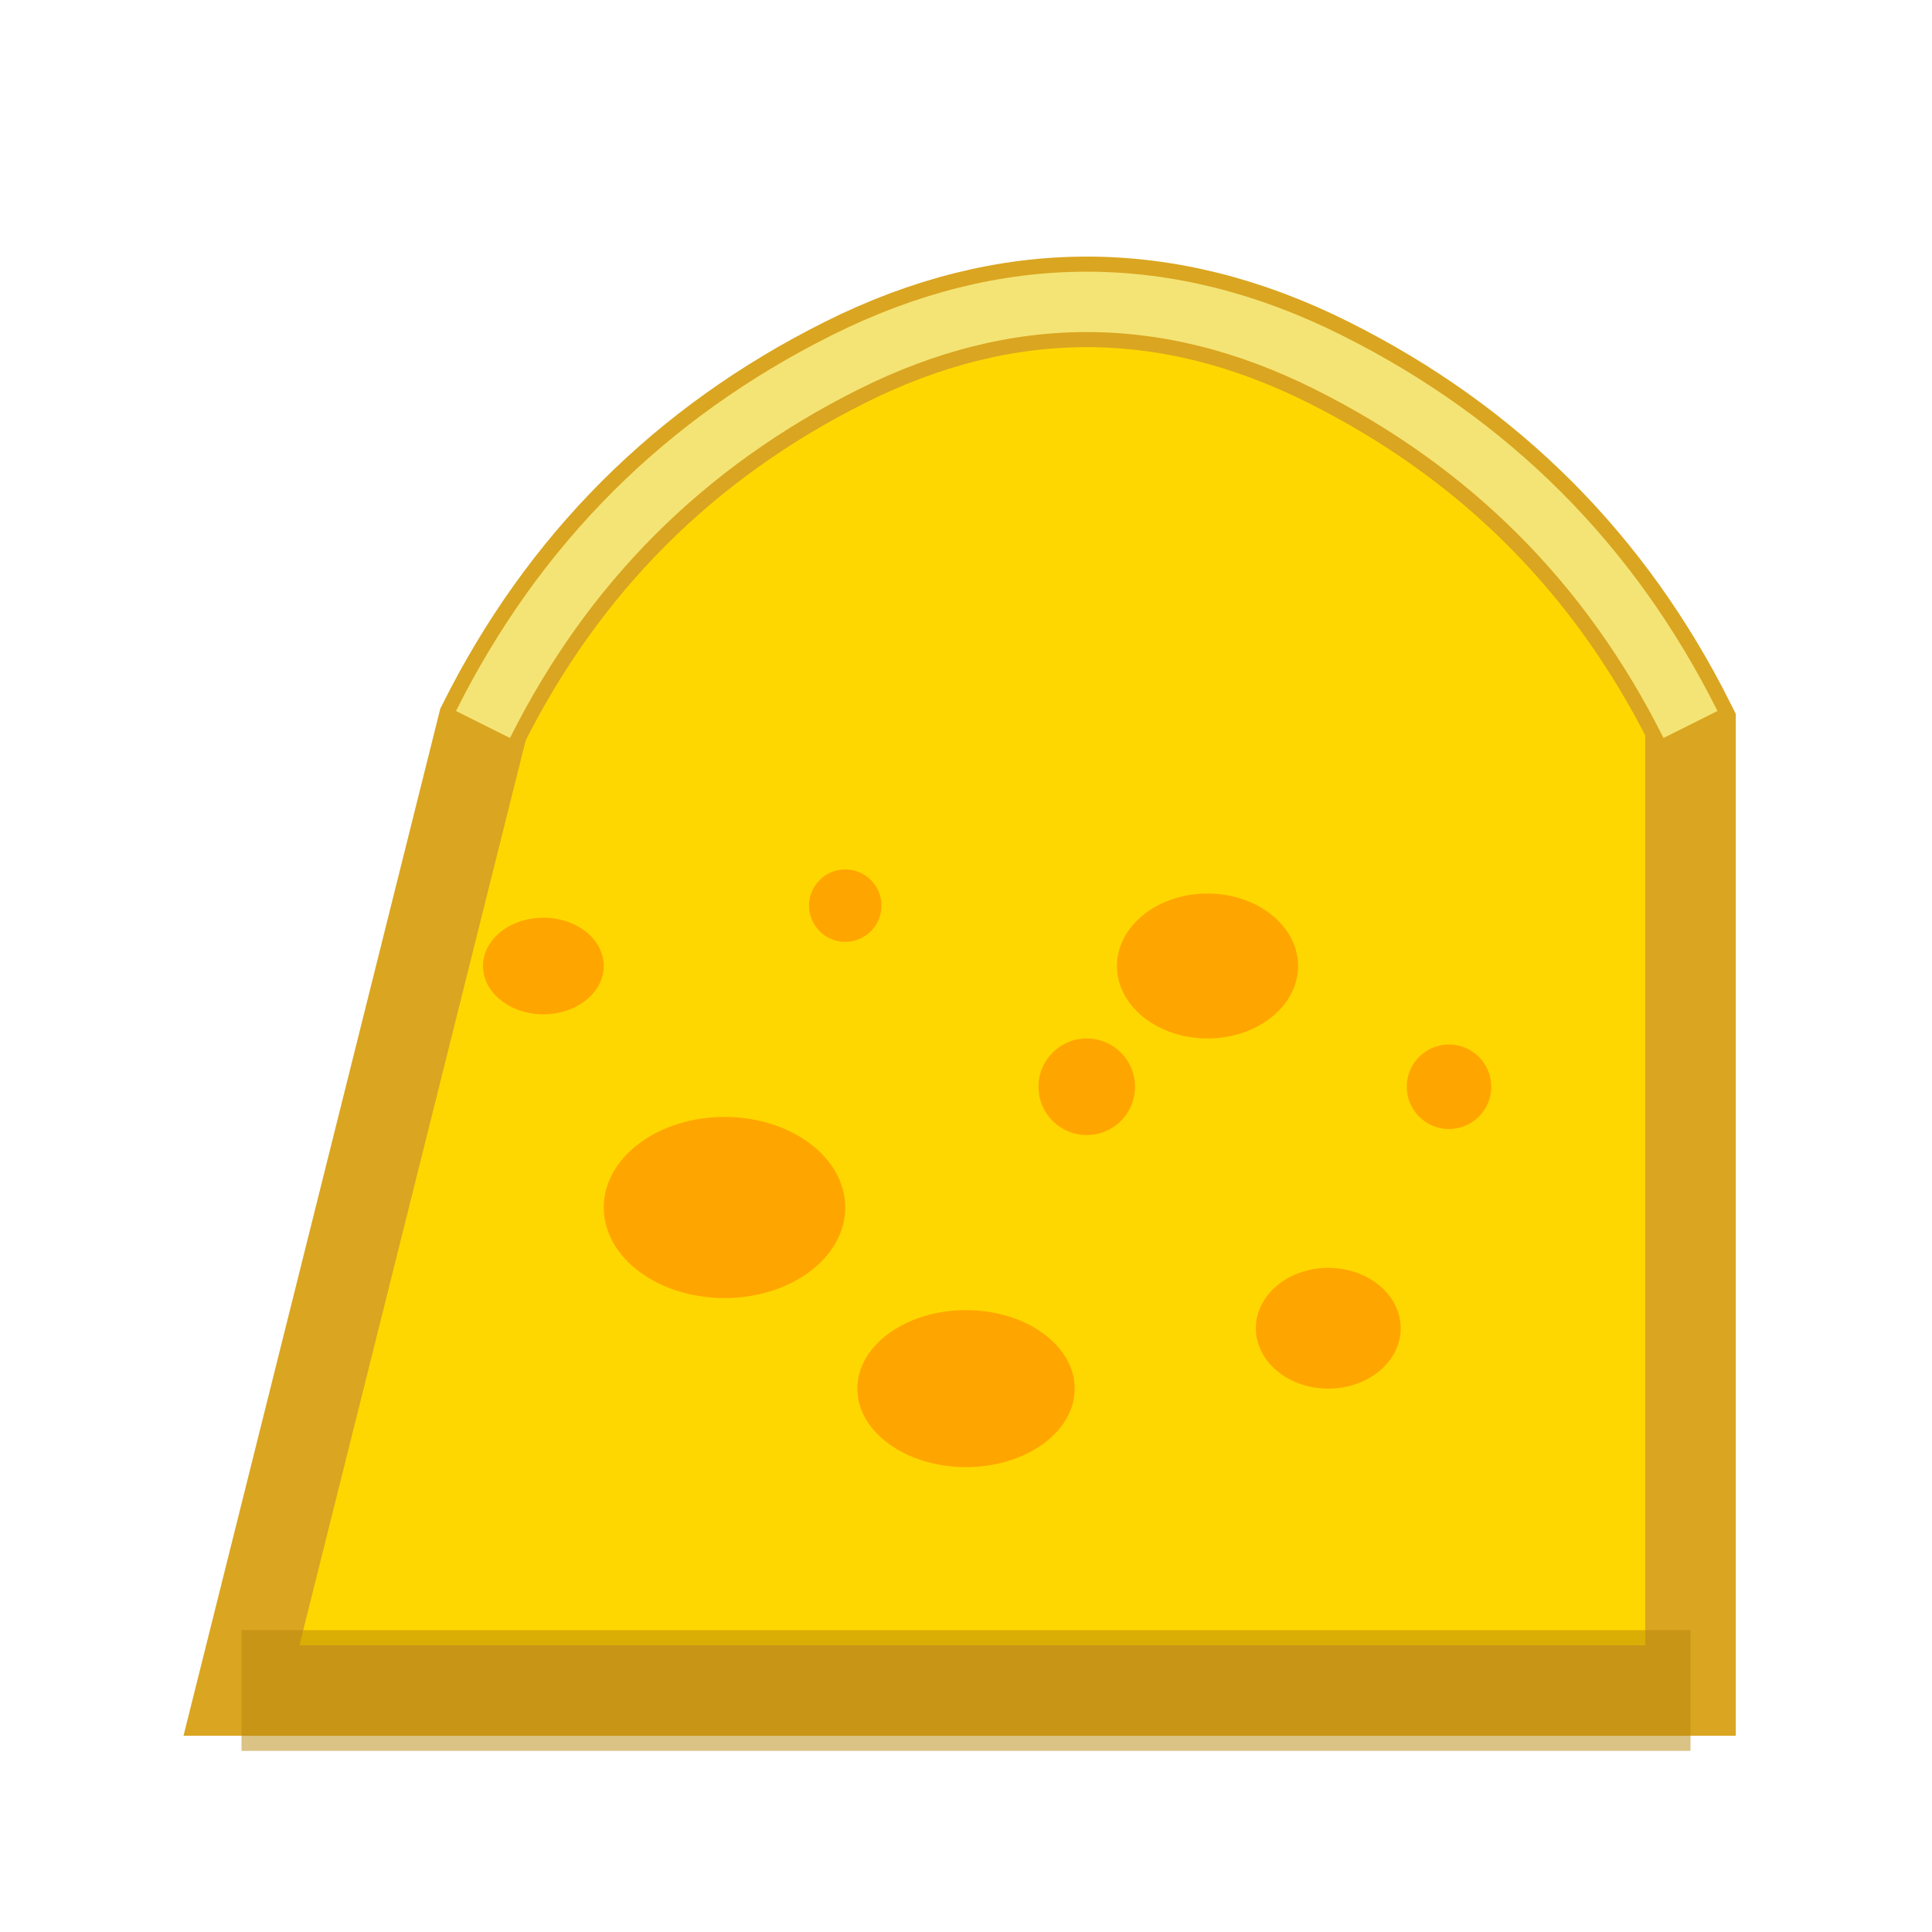
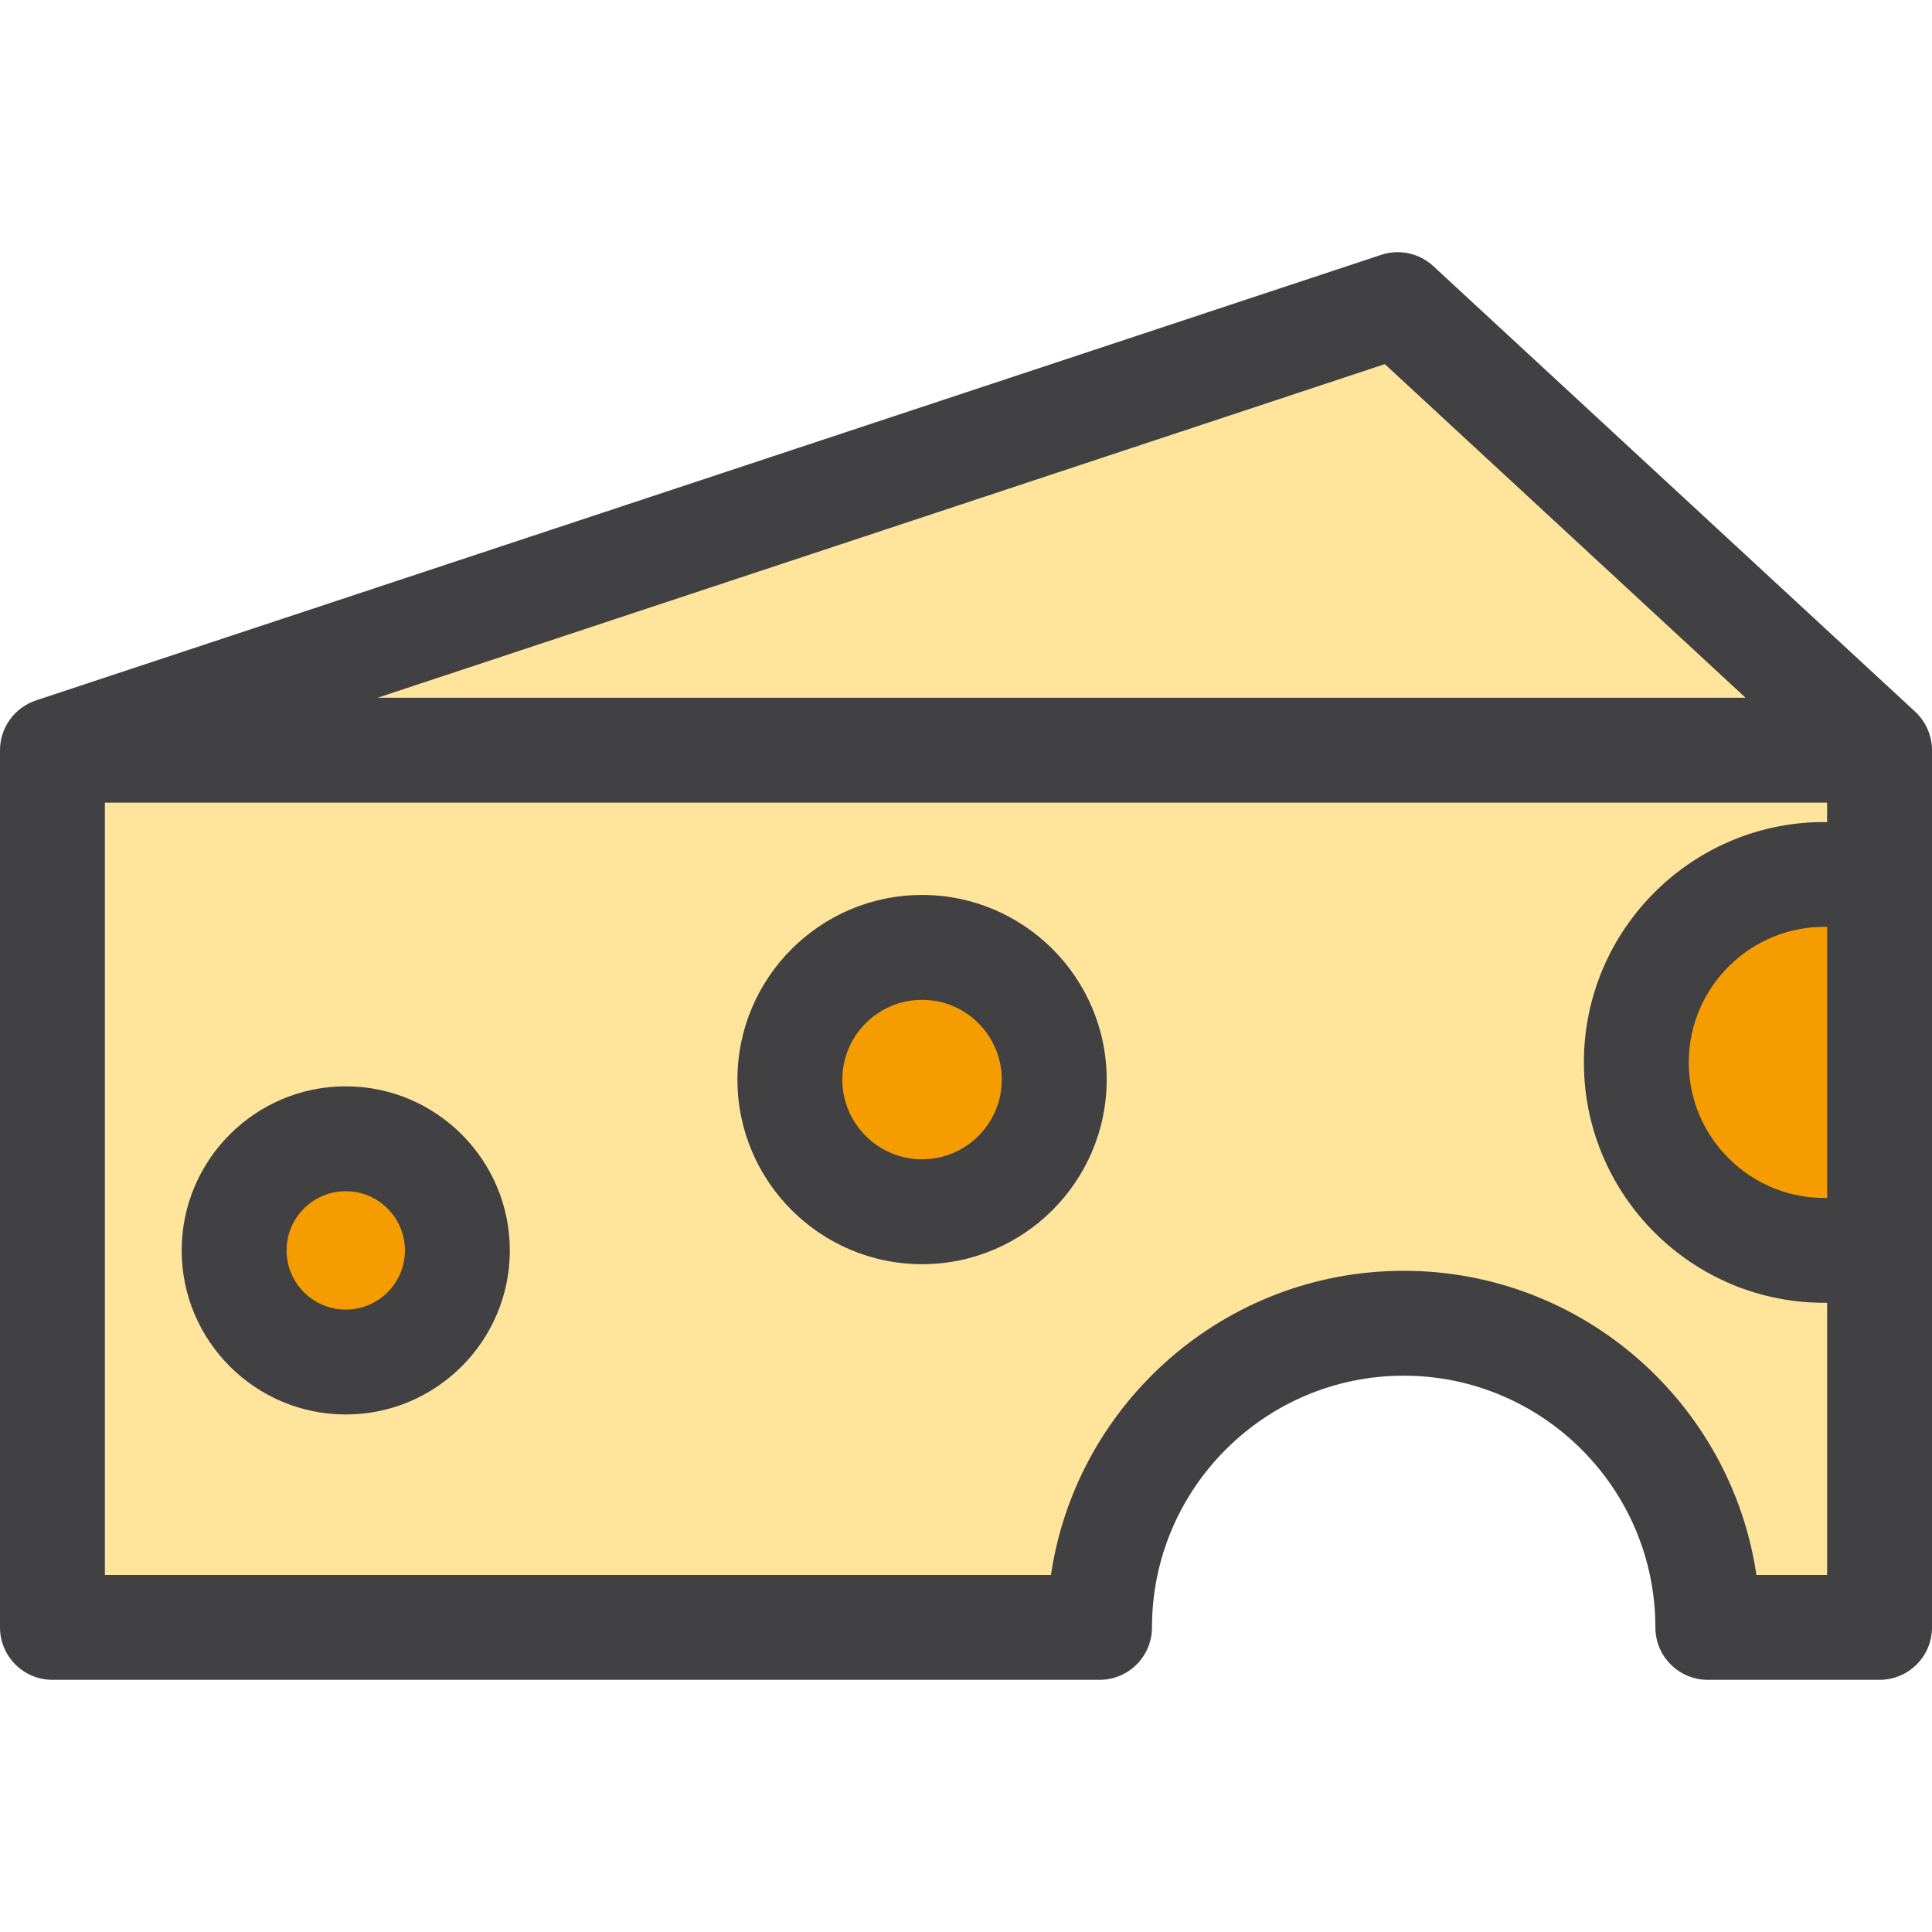
- <svg xmlns="http://www.w3.org/2000/svg" width="32" height="32" viewBox="0 0 32 32">
-   <path d="M 4 28 L 28 28 L 28 12 Q 26 8 22 6 Q 18 4 14 6 Q 10 8 8 12 L 4 28 Z" fill="#FFD700" stroke="#DAA520" stroke-width="1.5" />
-   <ellipse cx="12" cy="20" rx="2" ry="1.5" fill="#FFA500" />
-   <ellipse cx="20" cy="16" rx="1.5" ry="1.2" fill="#FFA500" />
-   <ellipse cx="16" cy="23" rx="1.8" ry="1.3" fill="#FFA500" />
-   <ellipse cx="22" cy="22" rx="1.2" ry="1" fill="#FFA500" />
-   <ellipse cx="9" cy="16" rx="1" ry="0.8" fill="#FFA500" />
-   <circle cx="18" cy="18" r="0.8" fill="#FFA500" />
-   <circle cx="14" cy="15" r="0.6" fill="#FFA500" />
-   <circle cx="24" cy="18" r="0.7" fill="#FFA500" />
-   <path d="M 8 12 Q 10 8 14 6 Q 18 4 22 6 Q 26 8 28 12" stroke="#FFFF99" stroke-width="1" fill="none" opacity="0.7" />
-   <path d="M 4 28 L 28 28" stroke="#B8860B" stroke-width="2" opacity="0.5" />
+ <svg xmlns="http://www.w3.org/2000/svg" version="1.1" id="Layer_1" x="0px" y="0px" viewBox="0 0 276.316 276.316" style="enable-background:new 0 0 276.316 276.316;" xml:space="preserve">
+   <g>
+     <polygon style="fill:#FFE49C;" points="7.5,107.293 268.817,107.293 199.899,43.566  " />
+     <path style="fill:#FFE49C;" d="M7.5,107.293V232.75h149.758c0-24.023,19.475-43.498,43.498-43.498s43.498,19.475,43.498,43.498   h24.563V107.293H7.5z" />
+     <circle style="fill:#F59D00;" cx="49.45" cy="178.833" r="15.965" />
+     <circle style="fill:#F59D00;" cx="131.873" cy="154.401" r="18.904" />
+     <g>
+       <path style="fill:#F59D00;" d="M268.817,177.651V126.24c-2.498-0.767-5.151-1.182-7.9-1.182    c-14.849,0-26.887,12.038-26.887,26.887s12.038,26.887,26.887,26.887C263.666,178.833,266.318,178.418,268.817,177.651z" />
+       <g>
+         <path style="fill:#414042;" d="M273.908,101.787l-68.917-63.728c-2.004-1.853-4.858-2.471-7.45-1.612L5.287,100.126     C2.11,101.131,0,104.033,0,107.294V232.75c0,4.143,3.358,7.5,7.5,7.5h149.758c4.142,0,7.5-3.357,7.5-7.5     c0-19.85,16.148-35.998,35.998-35.998c19.849,0,35.997,16.148,35.997,35.998c0,4.143,3.358,7.5,7.5,7.5h24.563     c4.142,0,7.5-3.357,7.5-7.5v-55.099v-51.41v-18.947C276.316,105.149,275.383,103.157,273.908,101.787z M261.316,171.329     c-10.801,0.237-19.787-8.51-19.787-19.383c0-10.865,8.978-19.62,19.787-19.383V171.329z M198.057,52.077l51.602,47.717H53.996     L198.057,52.077z M251.203,225.25c-3.637-24.578-24.874-43.498-50.447-43.498s-46.811,18.92-50.448,43.498H15V114.794h246.316     v2.781c-19.094-0.244-34.787,15.238-34.787,34.372c0,19.054,15.611,34.617,34.787,34.372v38.932h-10.113V225.25z" />
+         <path style="fill:#414042;" d="M49.45,155.368c-12.939,0-23.465,10.526-23.465,23.465s10.526,23.466,23.465,23.466     s23.465-10.526,23.465-23.466C72.915,165.894,62.389,155.368,49.45,155.368z M49.45,187.299c-4.668,0-8.465-3.798-8.465-8.466     s3.797-8.465,8.465-8.465s8.465,3.797,8.465,8.465S54.118,187.299,49.45,187.299z" />
+         <path style="fill:#414042;" d="M131.873,127.997c-14.56,0-26.404,11.845-26.404,26.404s11.845,26.404,26.404,26.404     c14.56,0,26.405-11.845,26.405-26.404C158.278,139.842,146.433,127.997,131.873,127.997z M131.873,165.805     c-6.288,0-11.404-5.116-11.404-11.404s5.116-11.404,11.404-11.404c6.289,0,11.405,5.116,11.405,11.404     S138.162,165.805,131.873,165.805z" />
+       </g>
+     </g>
+   </g>
</svg>
